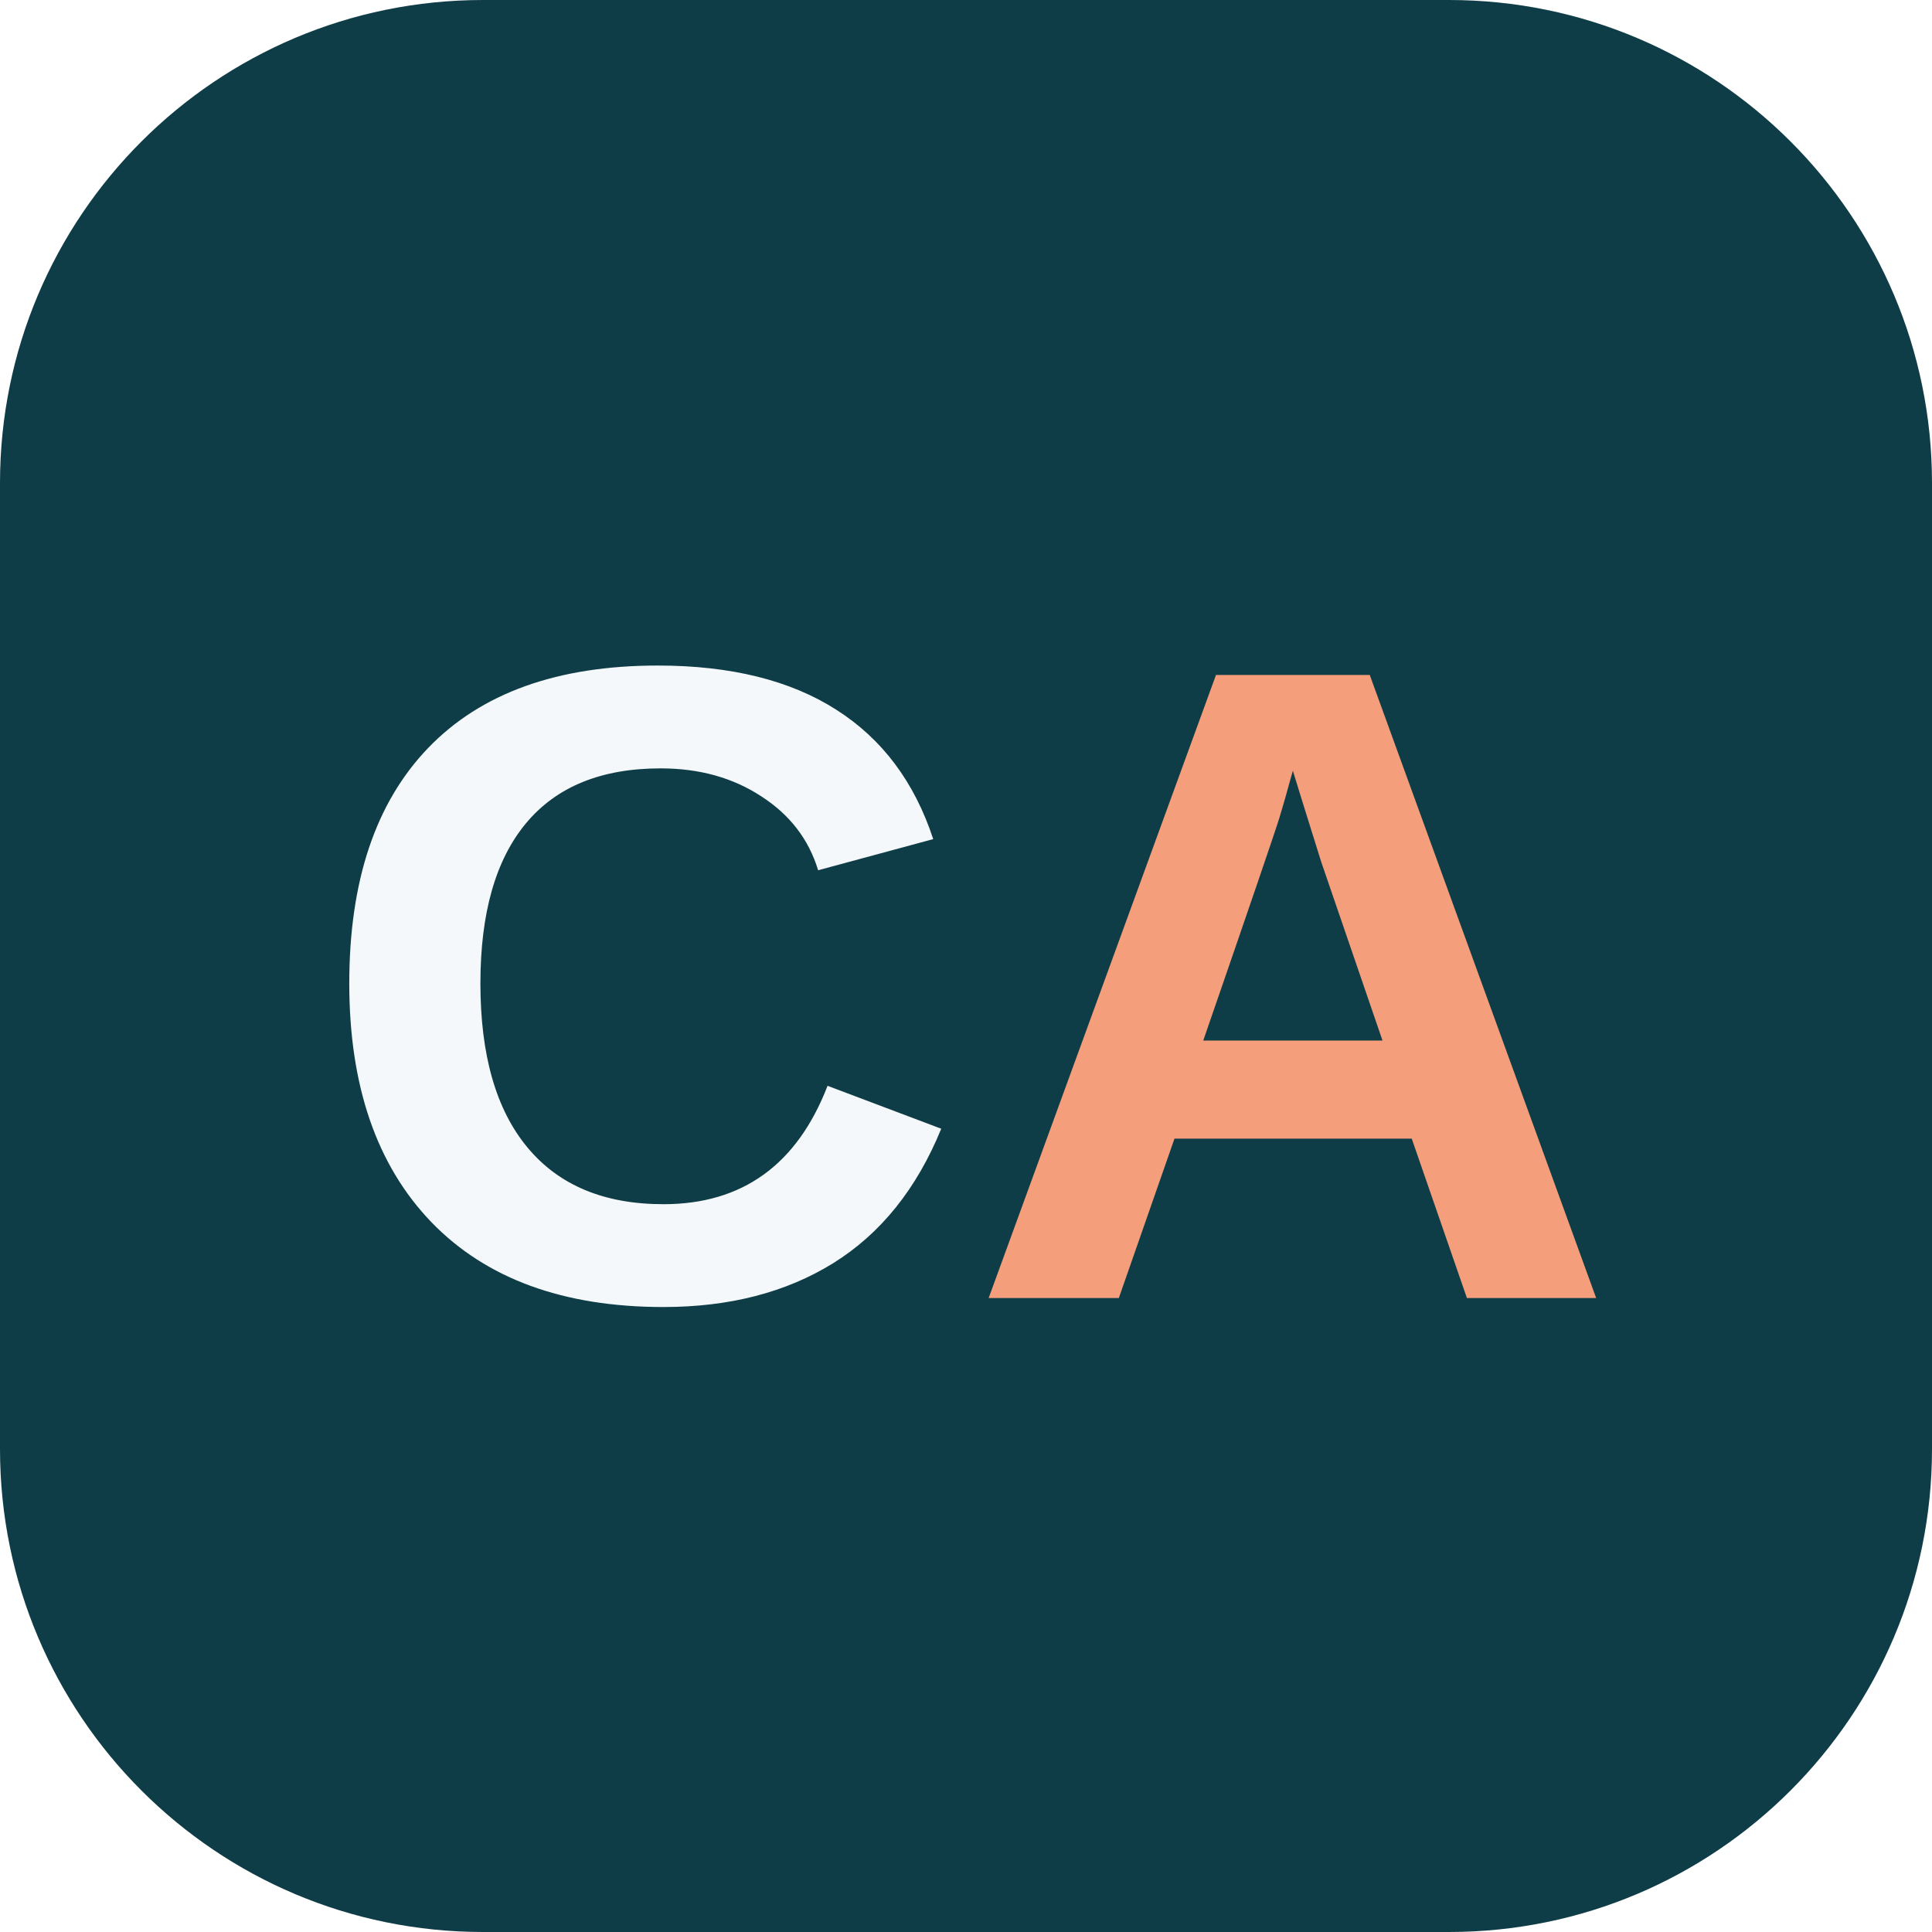
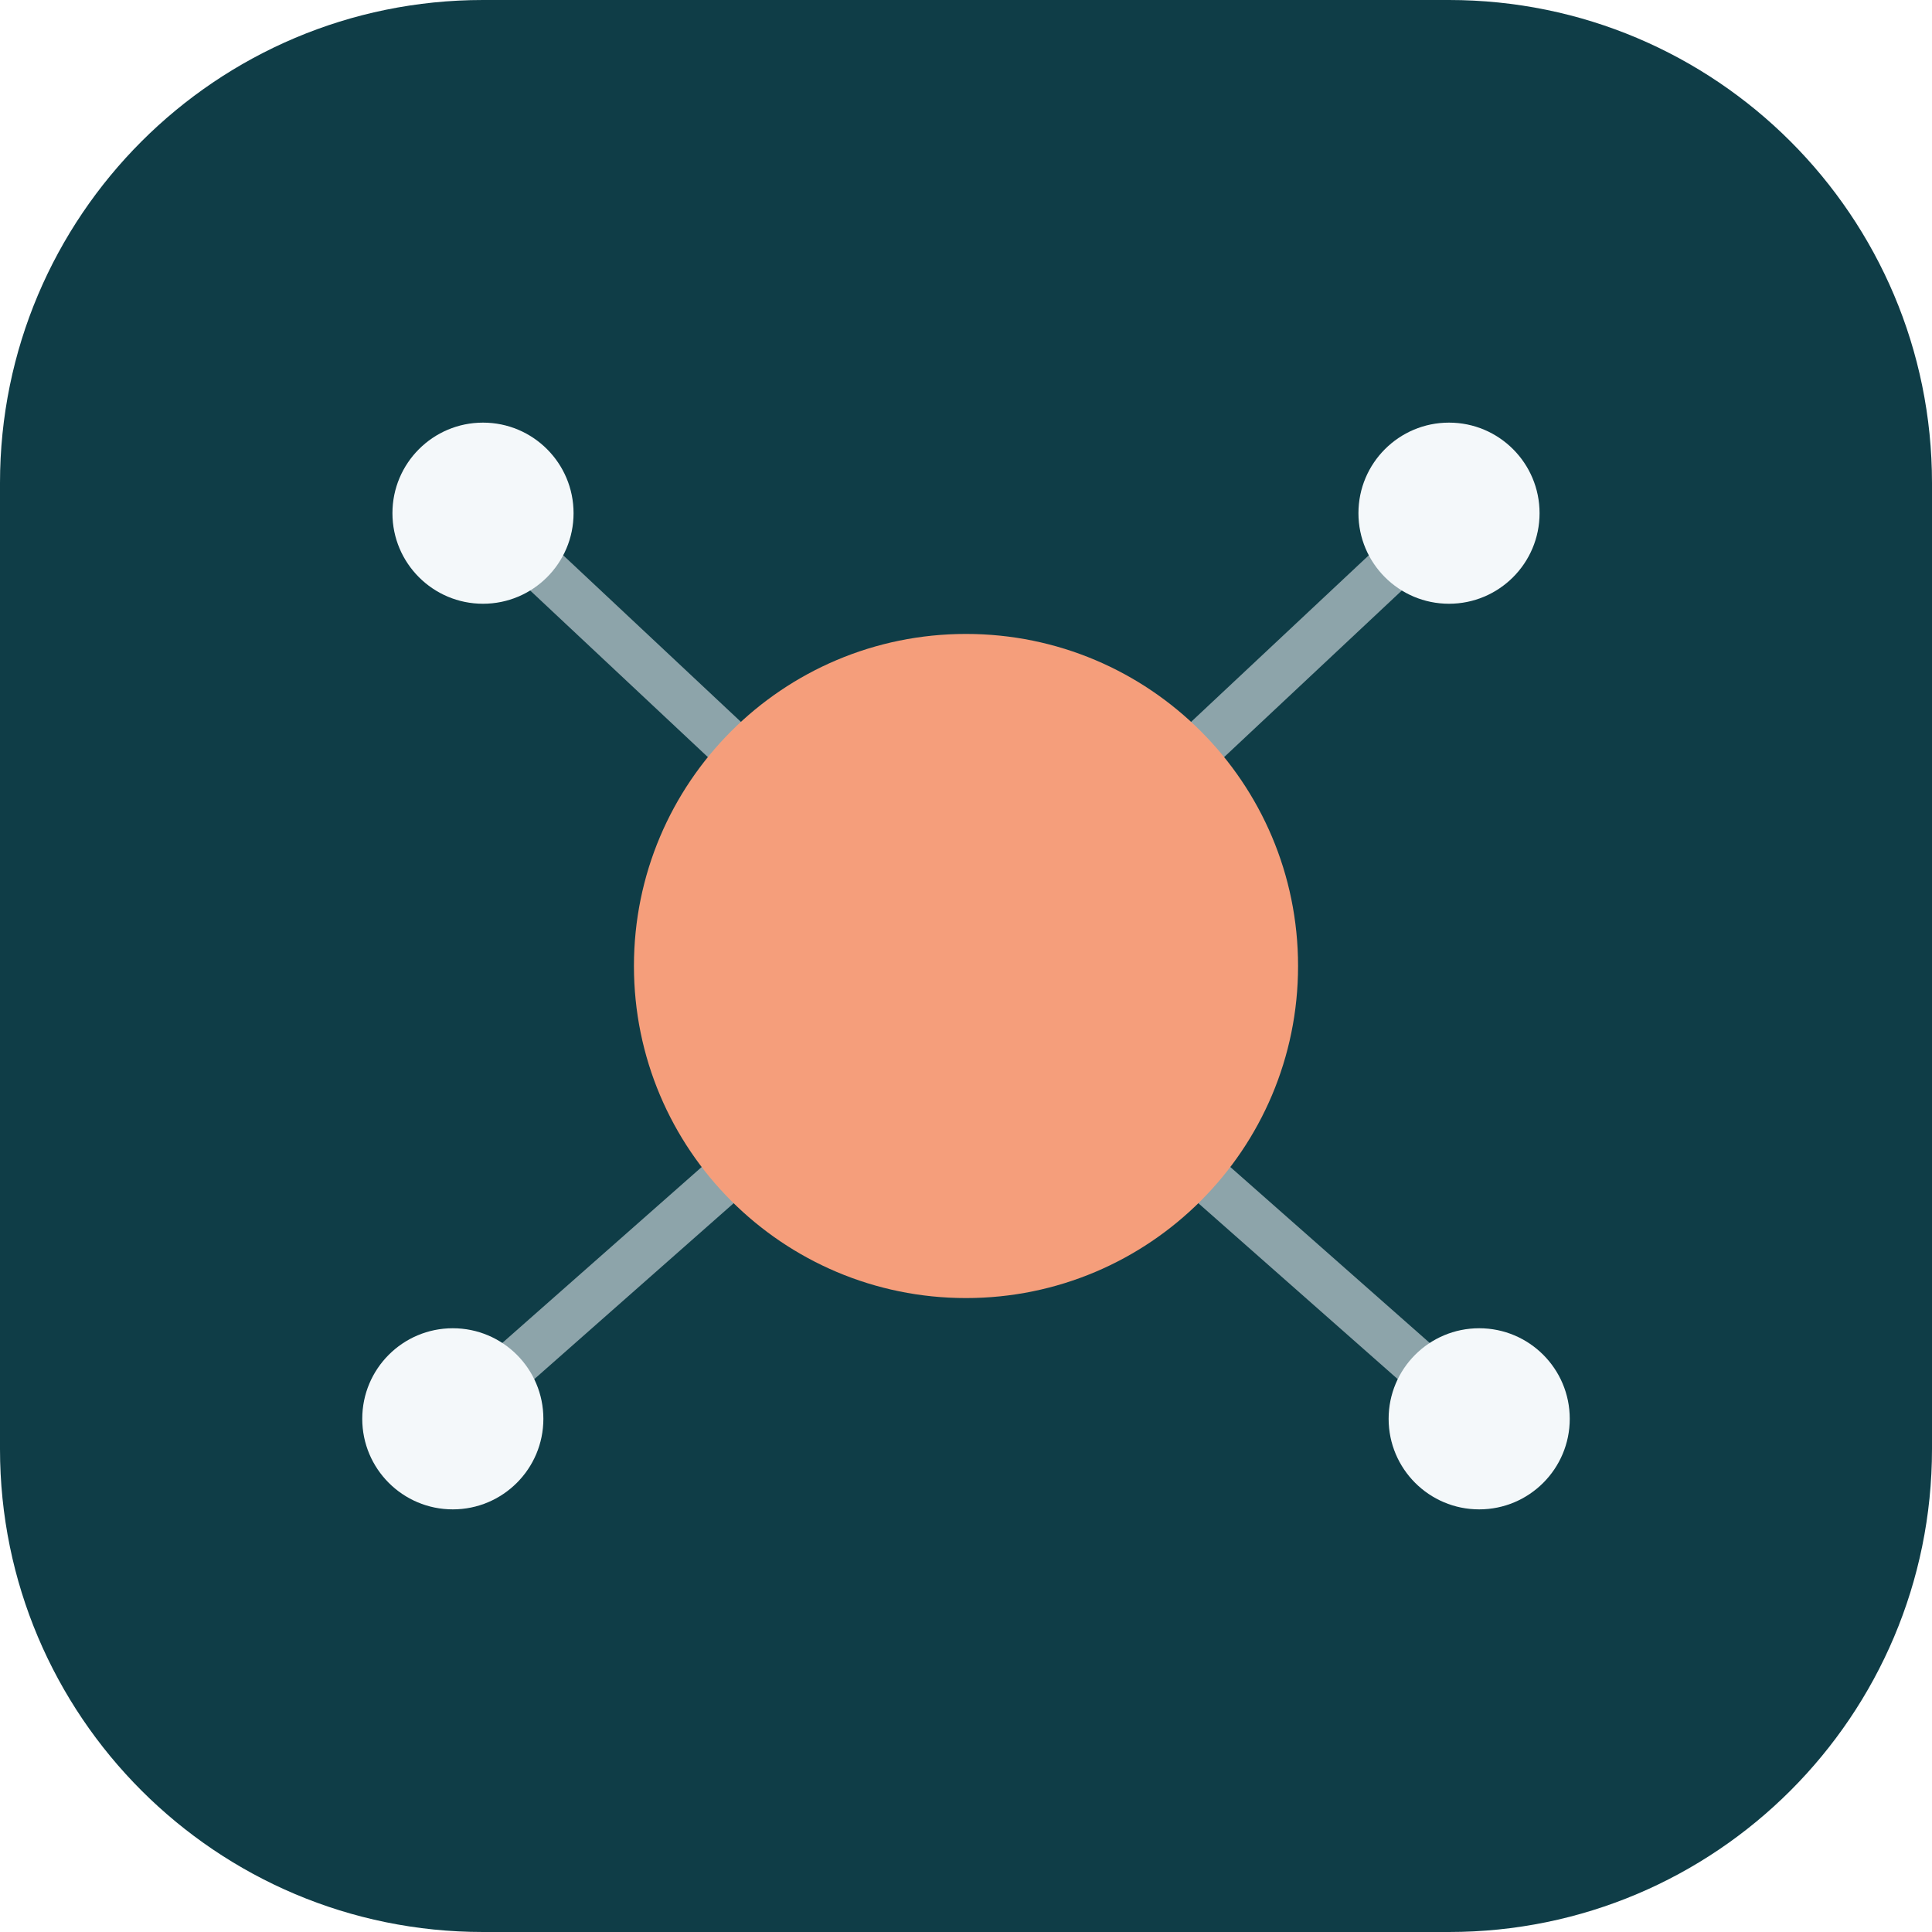
<svg xmlns="http://www.w3.org/2000/svg" viewBox="0 0 64 64" width="64" height="64">
  <rect width="64" height="64" rx="16" fill="#0F3D47" />
-   <text x="32" y="43" font-family="'Segoe UI',Arial,sans-serif" font-size="30" font-weight="700" text-anchor="middle" fill="#F4F8FA">C<tspan fill="#F59E7B">A</tspan>
-   </text>
+   <g stroke="#F4F8FA" stroke-opacity=".55" stroke-width="1.6">
+     <line x1="16" y1="17" x2="32" y2="32" />
+     <line x1="48" y1="17" x2="32" y2="32" />
+     <line x1="49" y1="47" x2="32" y2="32" />
+     <line x1="15" y1="47" x2="32" y2="32" />
+   </g>
+   <circle cx="16" cy="17" r="3" fill="#F4F8FA" />
+   <circle cx="48" cy="17" r="3" fill="#F4F8FA" />
+   <circle cx="49" cy="47" r="3" fill="#F4F8FA" />
+   <circle cx="15" cy="47" r="3" fill="#F4F8FA" />
+   <circle cx="32" cy="32" r="11" fill="#F59E7B" />
</svg>
